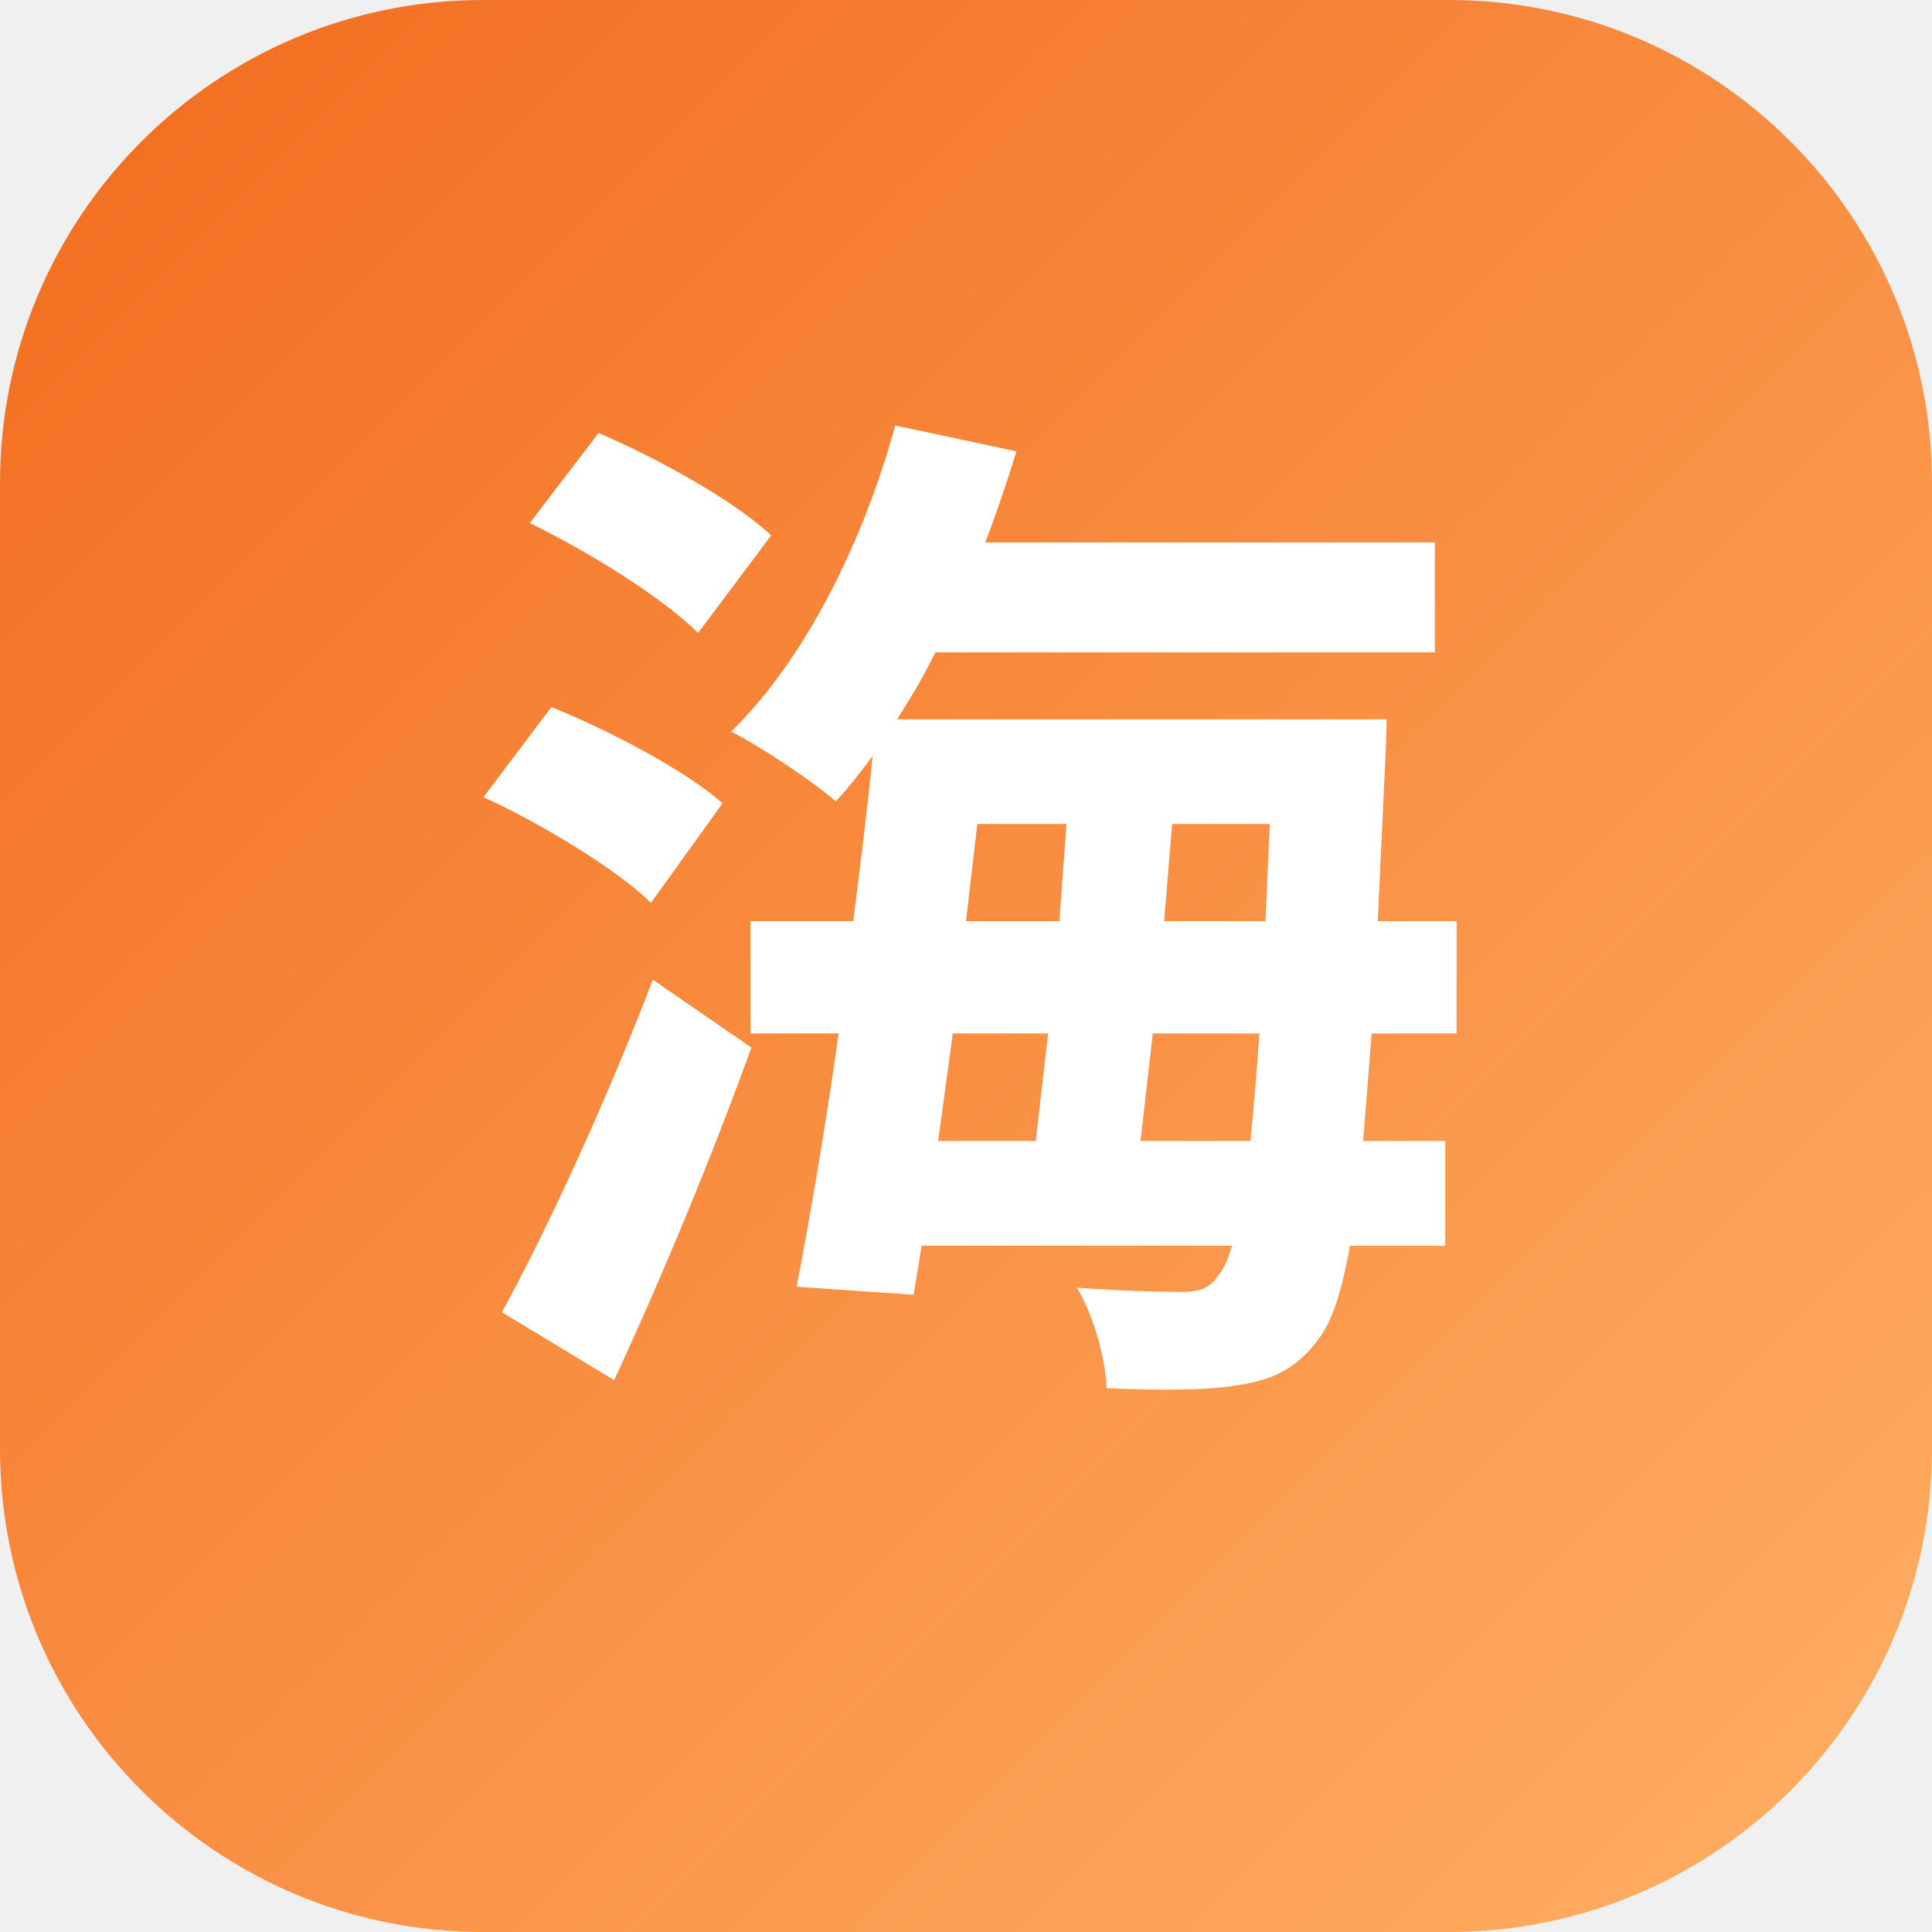
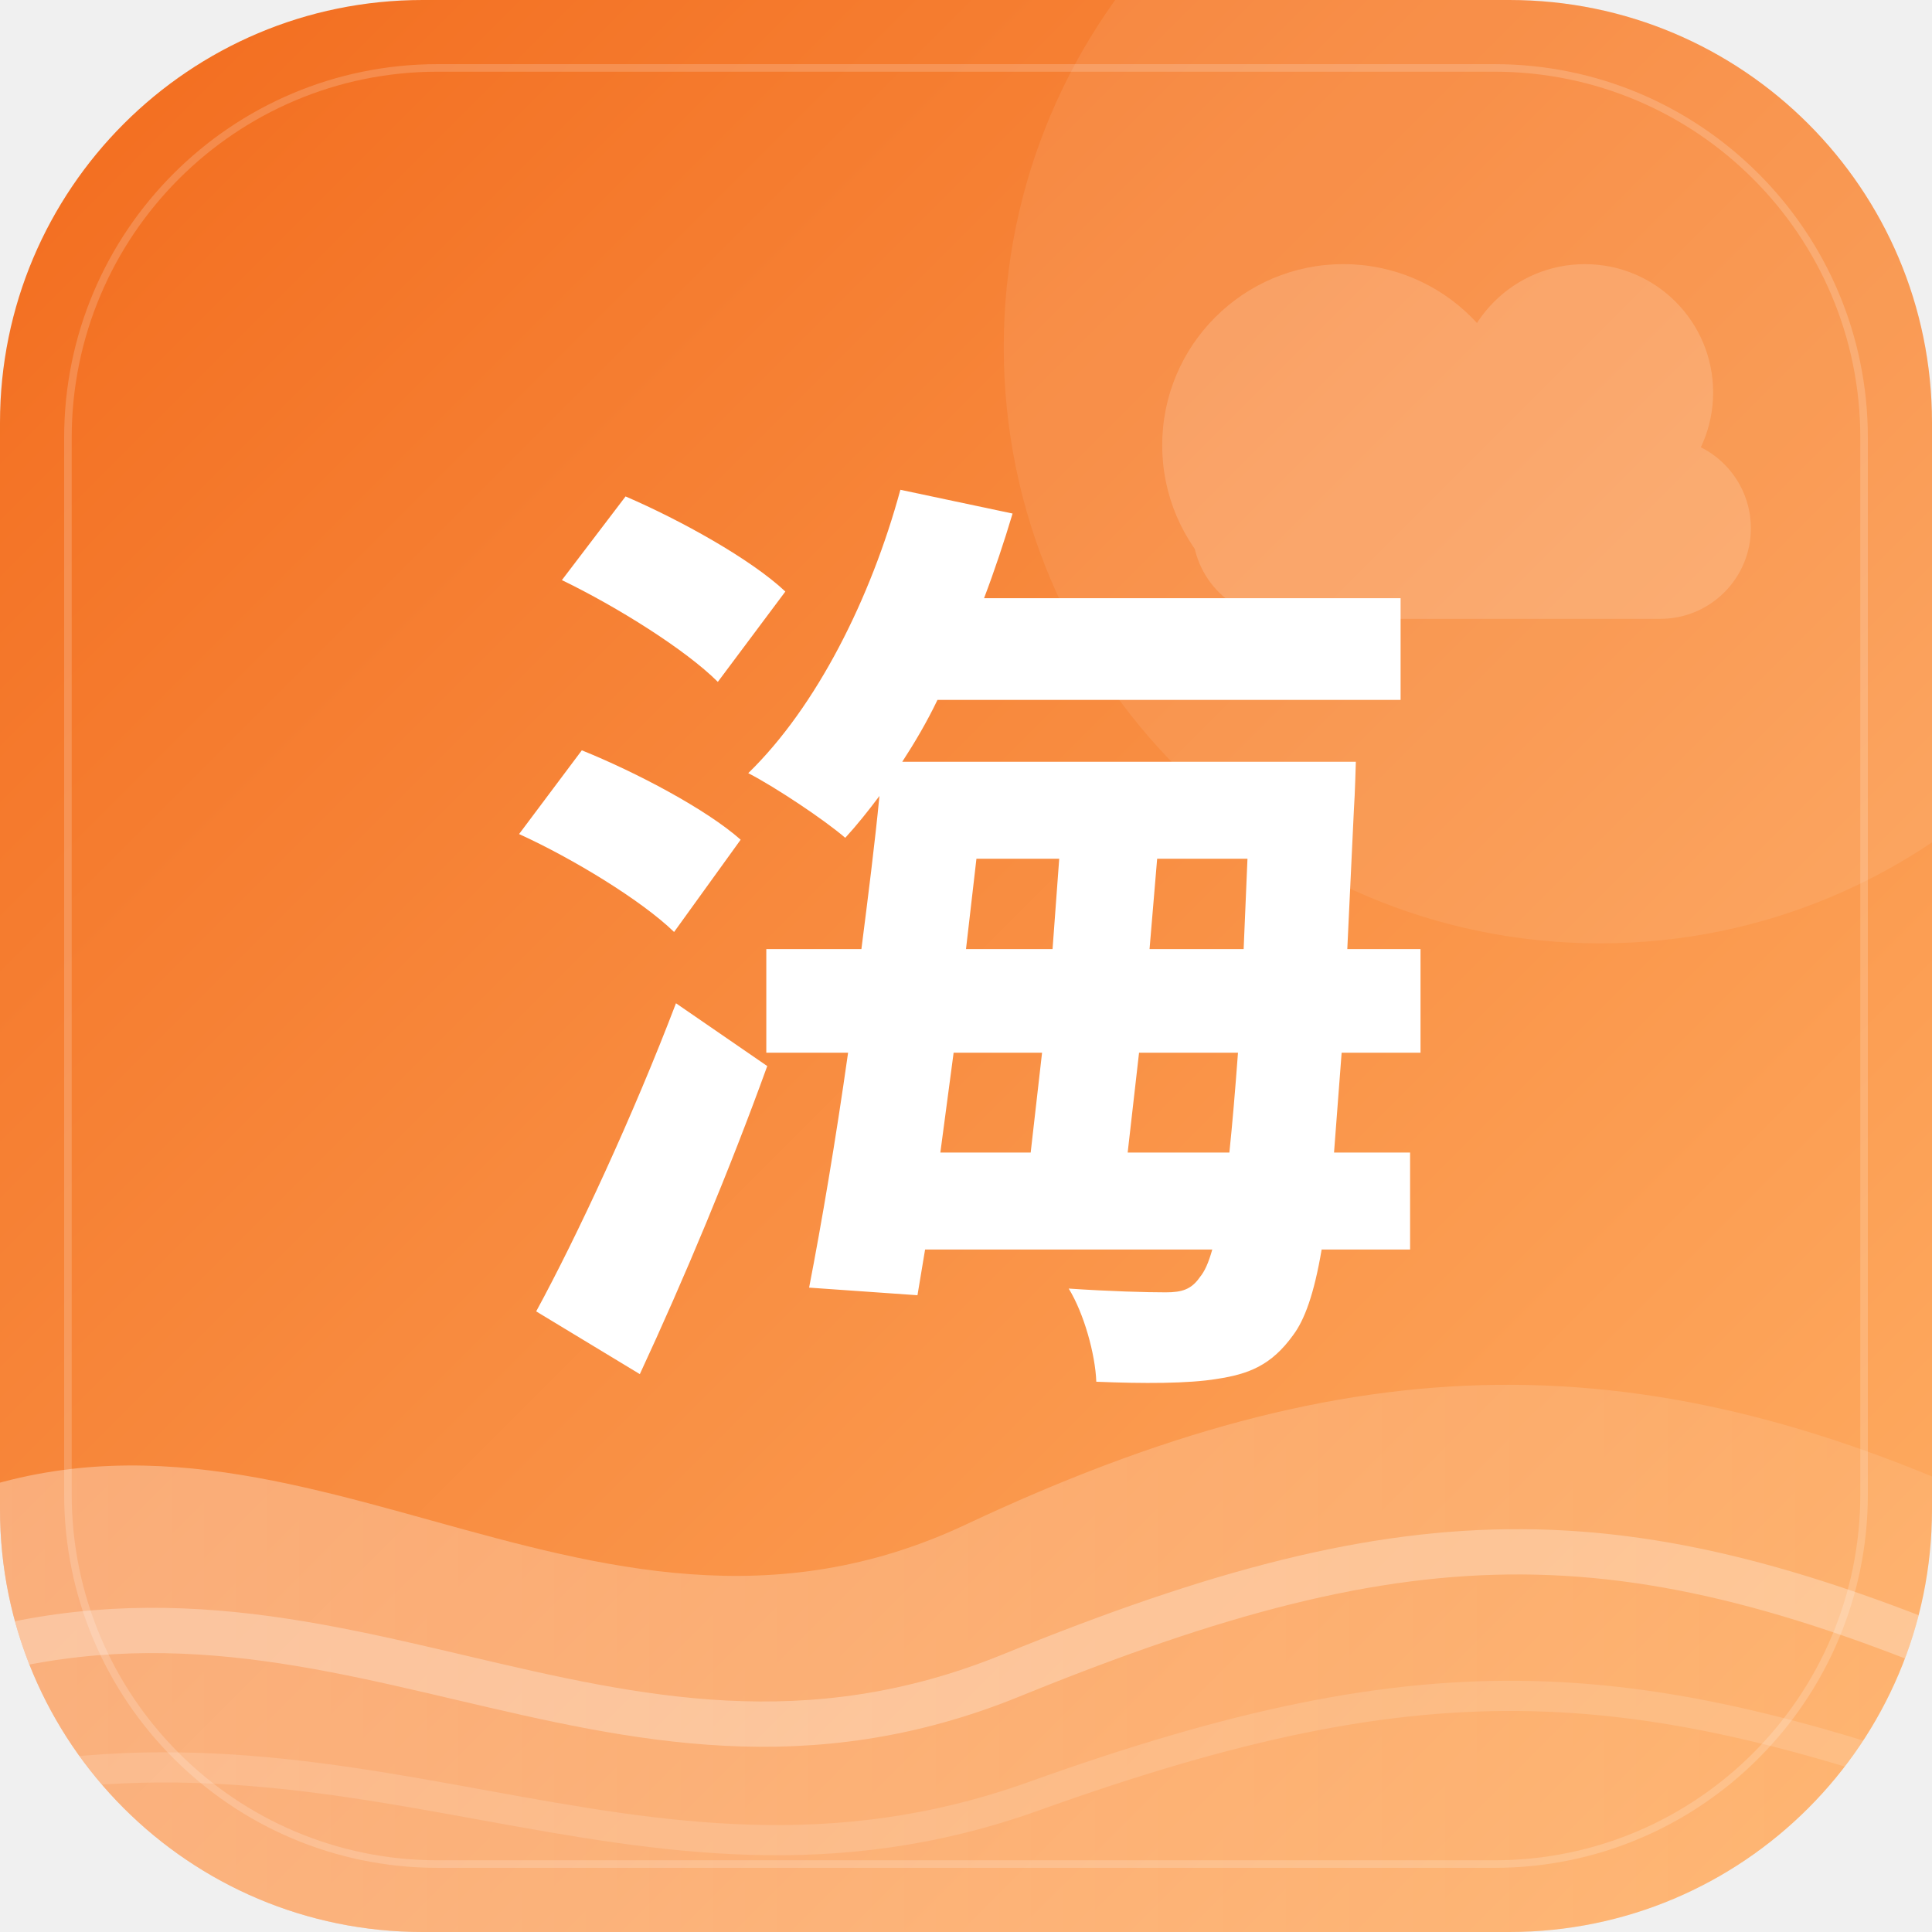
- <svg xmlns="http://www.w3.org/2000/svg" viewBox="0 0 64 64">
+ <svg xmlns="http://www.w3.org/2000/svg" viewBox="0 0 512 512">
  <defs>
-     <linearGradient id="g" x1="0" y1="0" x2="1" y2="1">
+     <linearGradient id="bg" x1="0" y1="0" x2="1" y2="1">
      <stop stop-color="#f26b1d" />
      <stop offset="1" stop-color="#ffb066" />
    </linearGradient>
+     <linearGradient id="wave" x1="0" y1="0" x2="1" y2="0">
+       <stop stop-color="#ffffff" stop-opacity="0.34" />
+       <stop offset="1" stop-color="#ffffff" stop-opacity="0.08" />
+     </linearGradient>
+     <clipPath id="card">
+       <rect width="512" height="512" rx="112" />
+     </clipPath>
  </defs>
-   <rect width="64" height="64" rx="16" fill="url(#g)" />
-   <text x="32" y="43" font-family="PingFang SC, Microsoft YaHei, sans-serif" font-size="34" font-weight="700" fill="#fff" text-anchor="middle">海</text>
+   <rect width="512" height="512" rx="112" fill="url(#bg)" />
+   <g clip-path="url(#card)">
+     <circle cx="424" cy="92" r="158" fill="#ffffff" opacity="0.08" />
+     <g fill="#ffffff" opacity="0.16">
+       <circle cx="356" cy="118" r="48" />
+       <circle cx="420" cy="104" r="34" />
+       <rect x="316" y="116" width="148" height="48" rx="24" />
+     </g>
+     <path d="M-24 402 C 74 354, 154 452, 256 404 S 436 354, 536 402 L 536 536 L -24 536 Z" fill="url(#wave)" />
+     <path d="M-24 444 C 86 402, 160 488, 268 444 S 432 400, 536 446" fill="none" stroke="#ffffff" stroke-opacity="0.28" stroke-width="12" stroke-linecap="round" />
+     <path d="M-24 478 C 92 444, 168 514, 274 476 S 434 442, 536 480" fill="none" stroke="#ffffff" stroke-opacity="0.14" stroke-width="8" stroke-linecap="round" />
+     <text x="256" y="344" font-family="PingFang SC, Microsoft YaHei, Noto Sans SC, sans-serif" font-size="252" font-weight="700" fill="#ffffff" text-anchor="middle">海</text>
+   </g>
+   <rect x="18" y="18" width="476" height="476" rx="98" fill="none" stroke="#ffffff" stroke-opacity="0.18" stroke-width="2" />
</svg>
